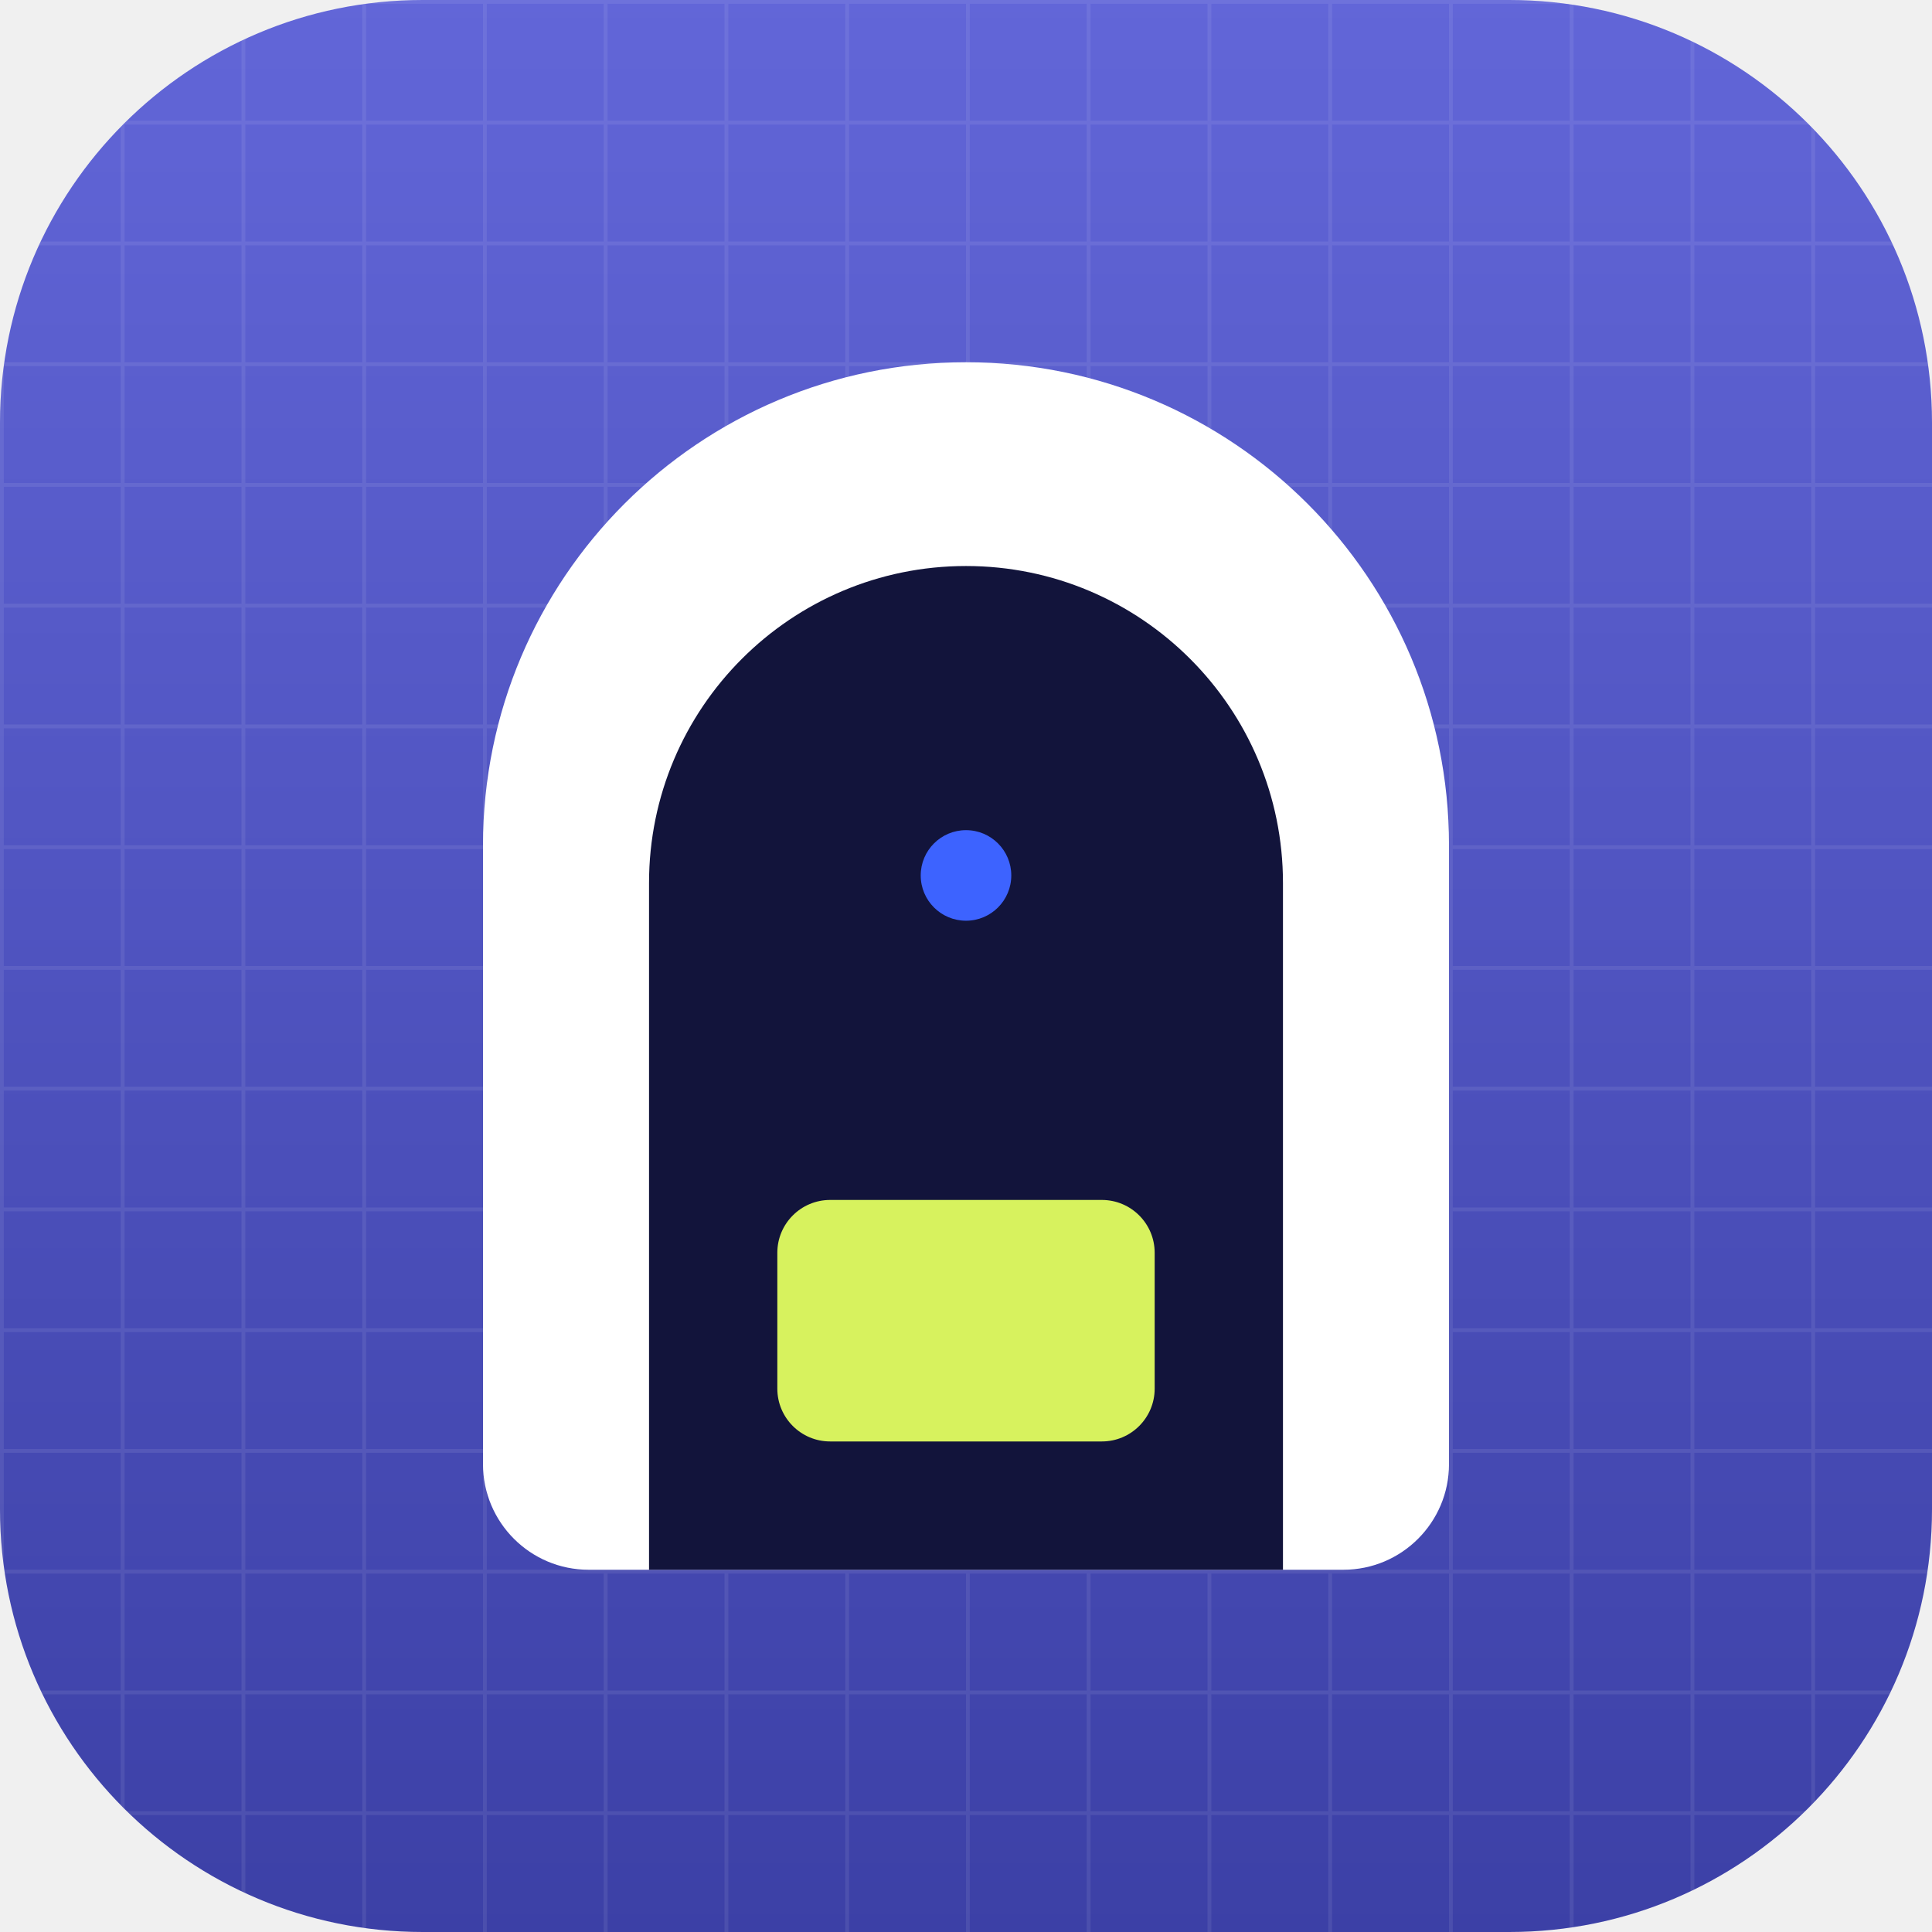
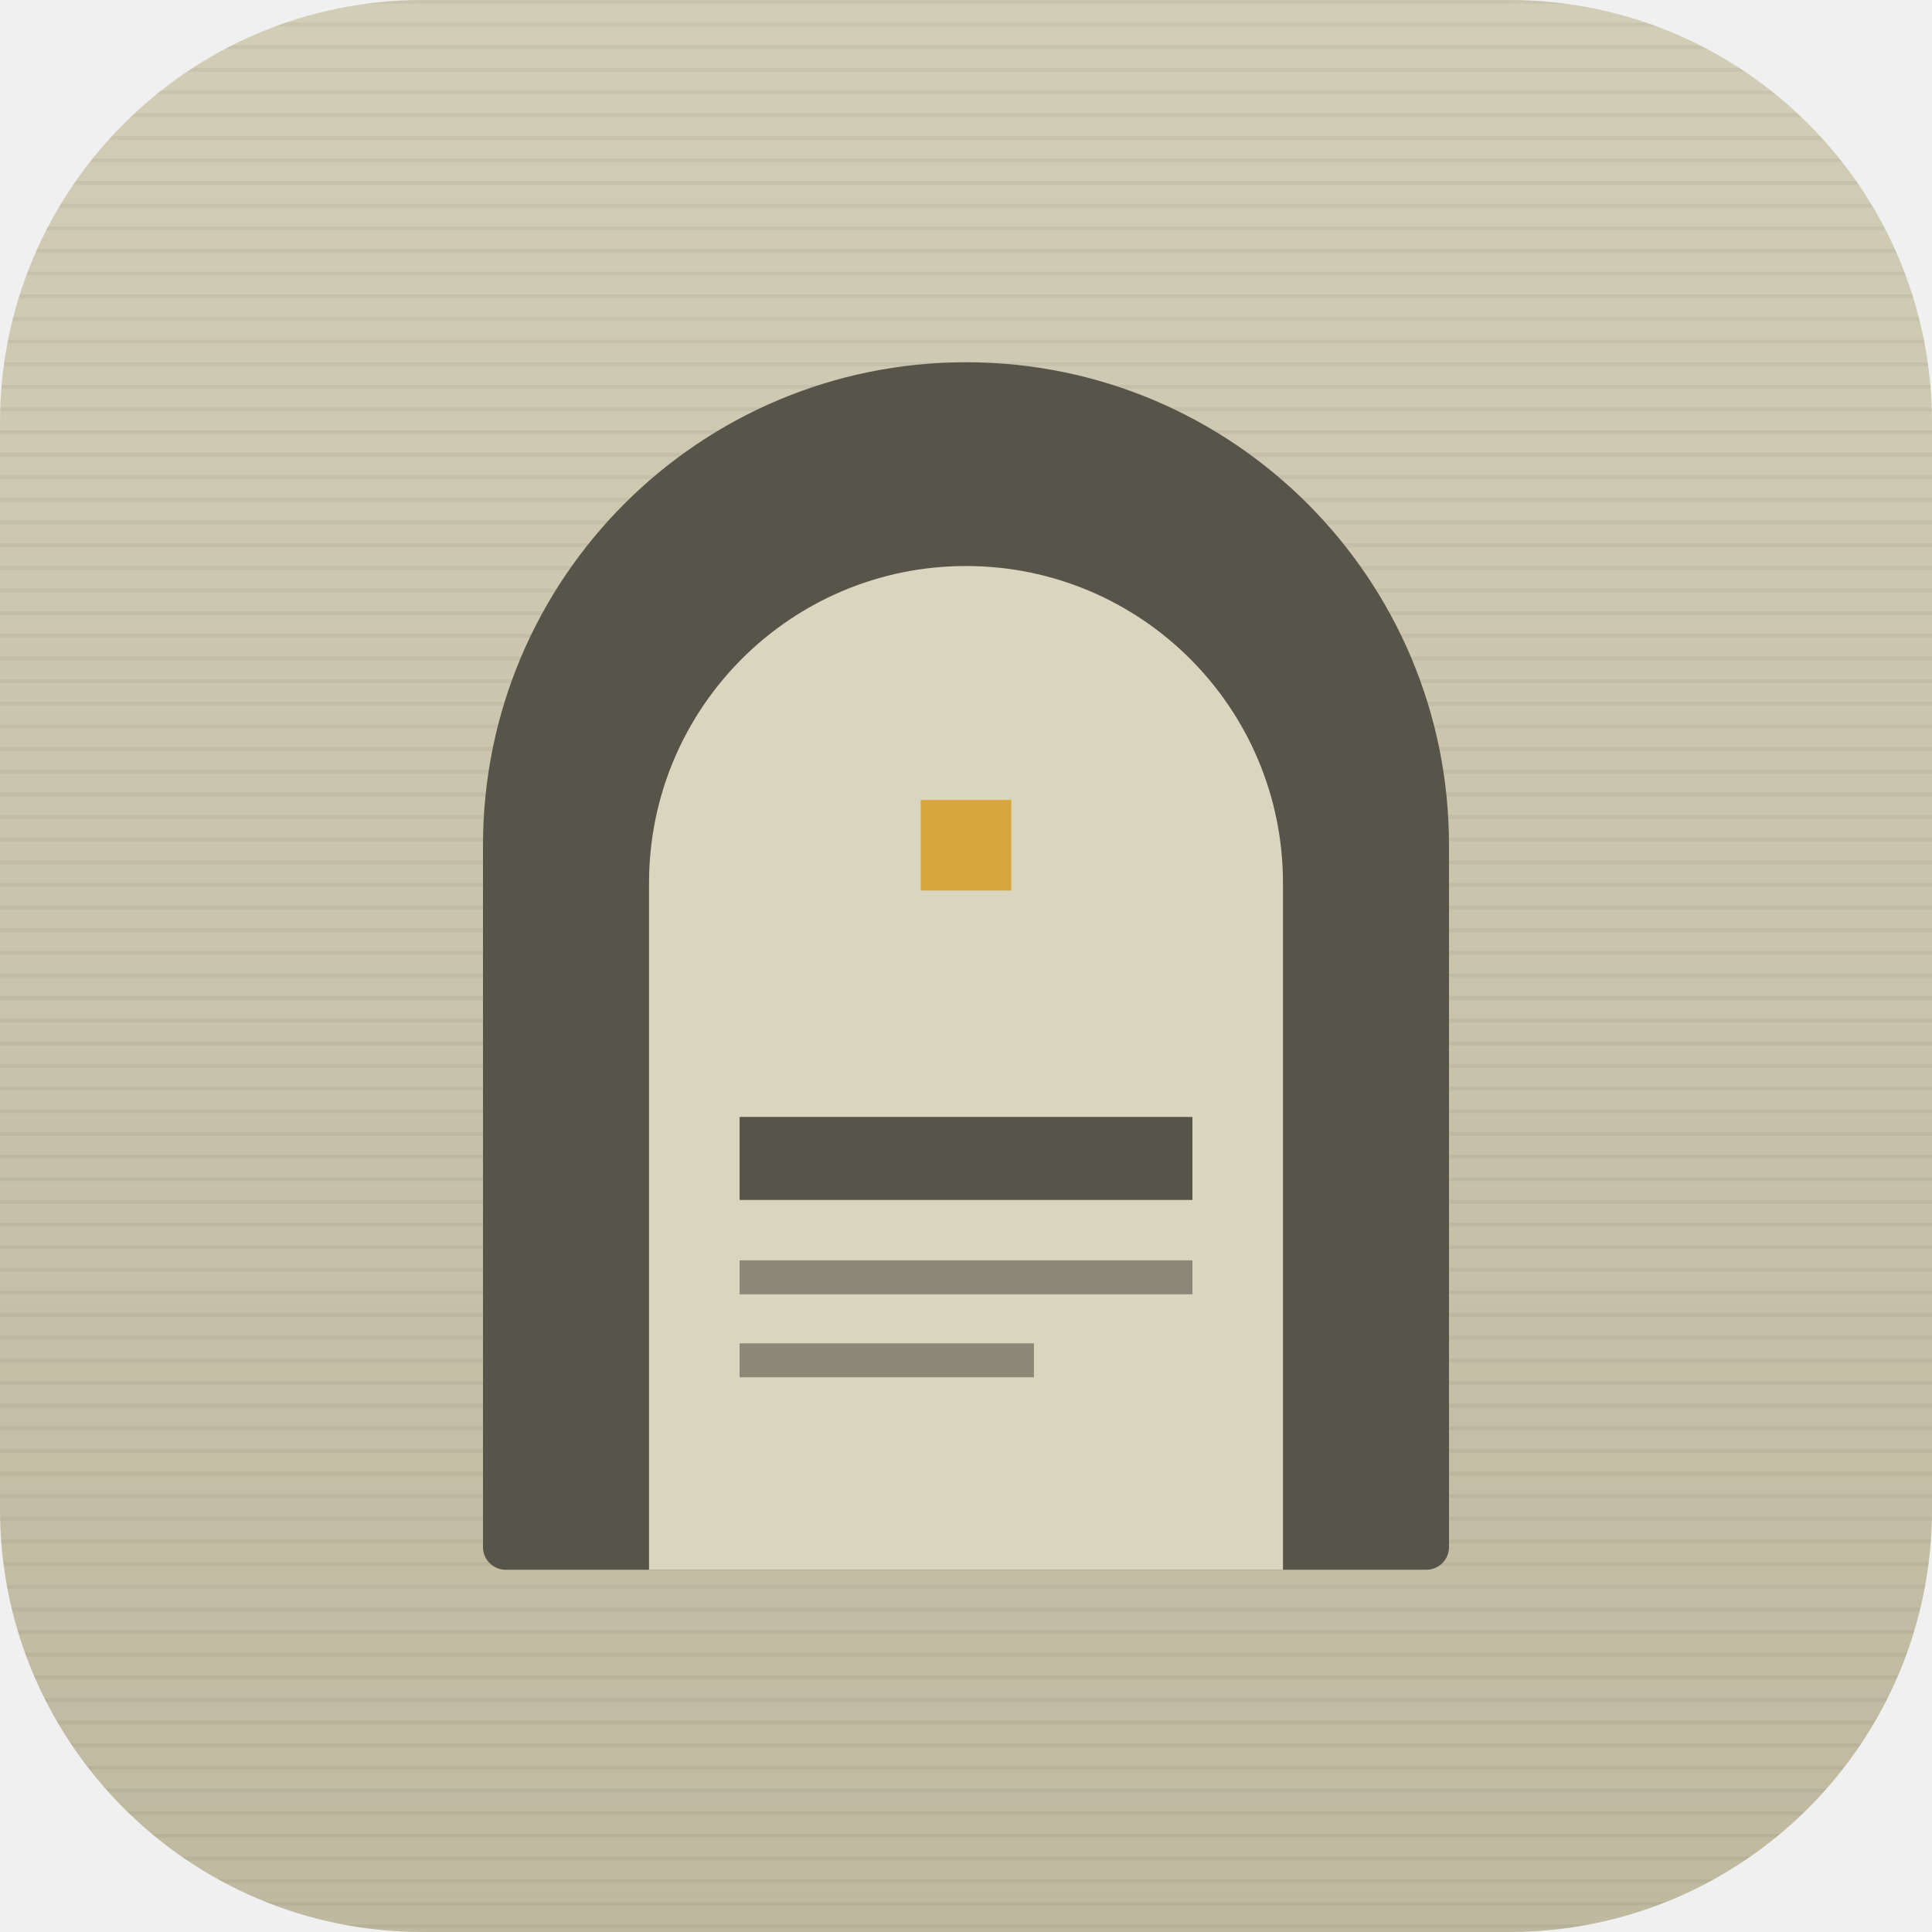
<svg xmlns="http://www.w3.org/2000/svg" viewBox="0 0 512 512">
  <defs>
    <linearGradient id="bg" x1="0" y1="0" x2="0" y2="1">
-       <stop offset="0" stop-color="#6266D8" />
-       <stop offset="1" stop-color="#3C40A6" />
+       <stop offset="0" stop-color="#D2CDB6" />
+       <stop offset="1" stop-color="#BFB9A0" />
    </linearGradient>
-     <pattern id="grid" width="32" height="32" patternUnits="userSpaceOnUse">
-       <path d="M32 0H0V32" fill="none" stroke="#fff" stroke-opacity=".08" stroke-width="2" />
+     <pattern id="scan" width="6" height="6" patternUnits="userSpaceOnUse">
+       <path d="M0 .5H6" stroke="#3D3A32" stroke-opacity=".06" />
    </pattern>
  </defs>
  <rect width="512" height="512" rx="112" fill="url(#bg)" />
-   <rect width="512" height="512" rx="112" fill="url(#grid)" />
-   <path d="M128 224a128 128 0 0 1 256 0v164a28 28 0 0 1-28 28H156a28 28 0 0 1-28-28Z" fill="#fff" />
-   <path d="M172 234a84 84 0 0 1 168 0v182H172Z" fill="#12143B" />
-   <rect x="206" y="318" width="100" height="64" rx="14" fill="#D7F25E" />
-   <circle cx="256" cy="232" r="12" fill="#3D63FF" />
+   <rect width="512" height="512" rx="112" fill="url(#scan)" />
+   <path d="M128 224a128 128 0 0 1 256 0v186a6 6 0 0 1-6 6H134a6 6 0 0 1-6-6Z" fill="#57544A" />
+   <path d="M172 234a84 84 0 0 1 168 0v182H172Z" fill="#DAD5BF" />
+   <rect x="196" y="296" width="120" height="22" fill="#57544A" />
+   <rect x="196" y="334" width="120" height="9" fill="#8C8776" />
+   <rect x="196" y="356" width="78" height="9" fill="#8C8776" />
+   <rect x="244" y="212" width="24" height="24" fill="#D8A63C" />
</svg>
